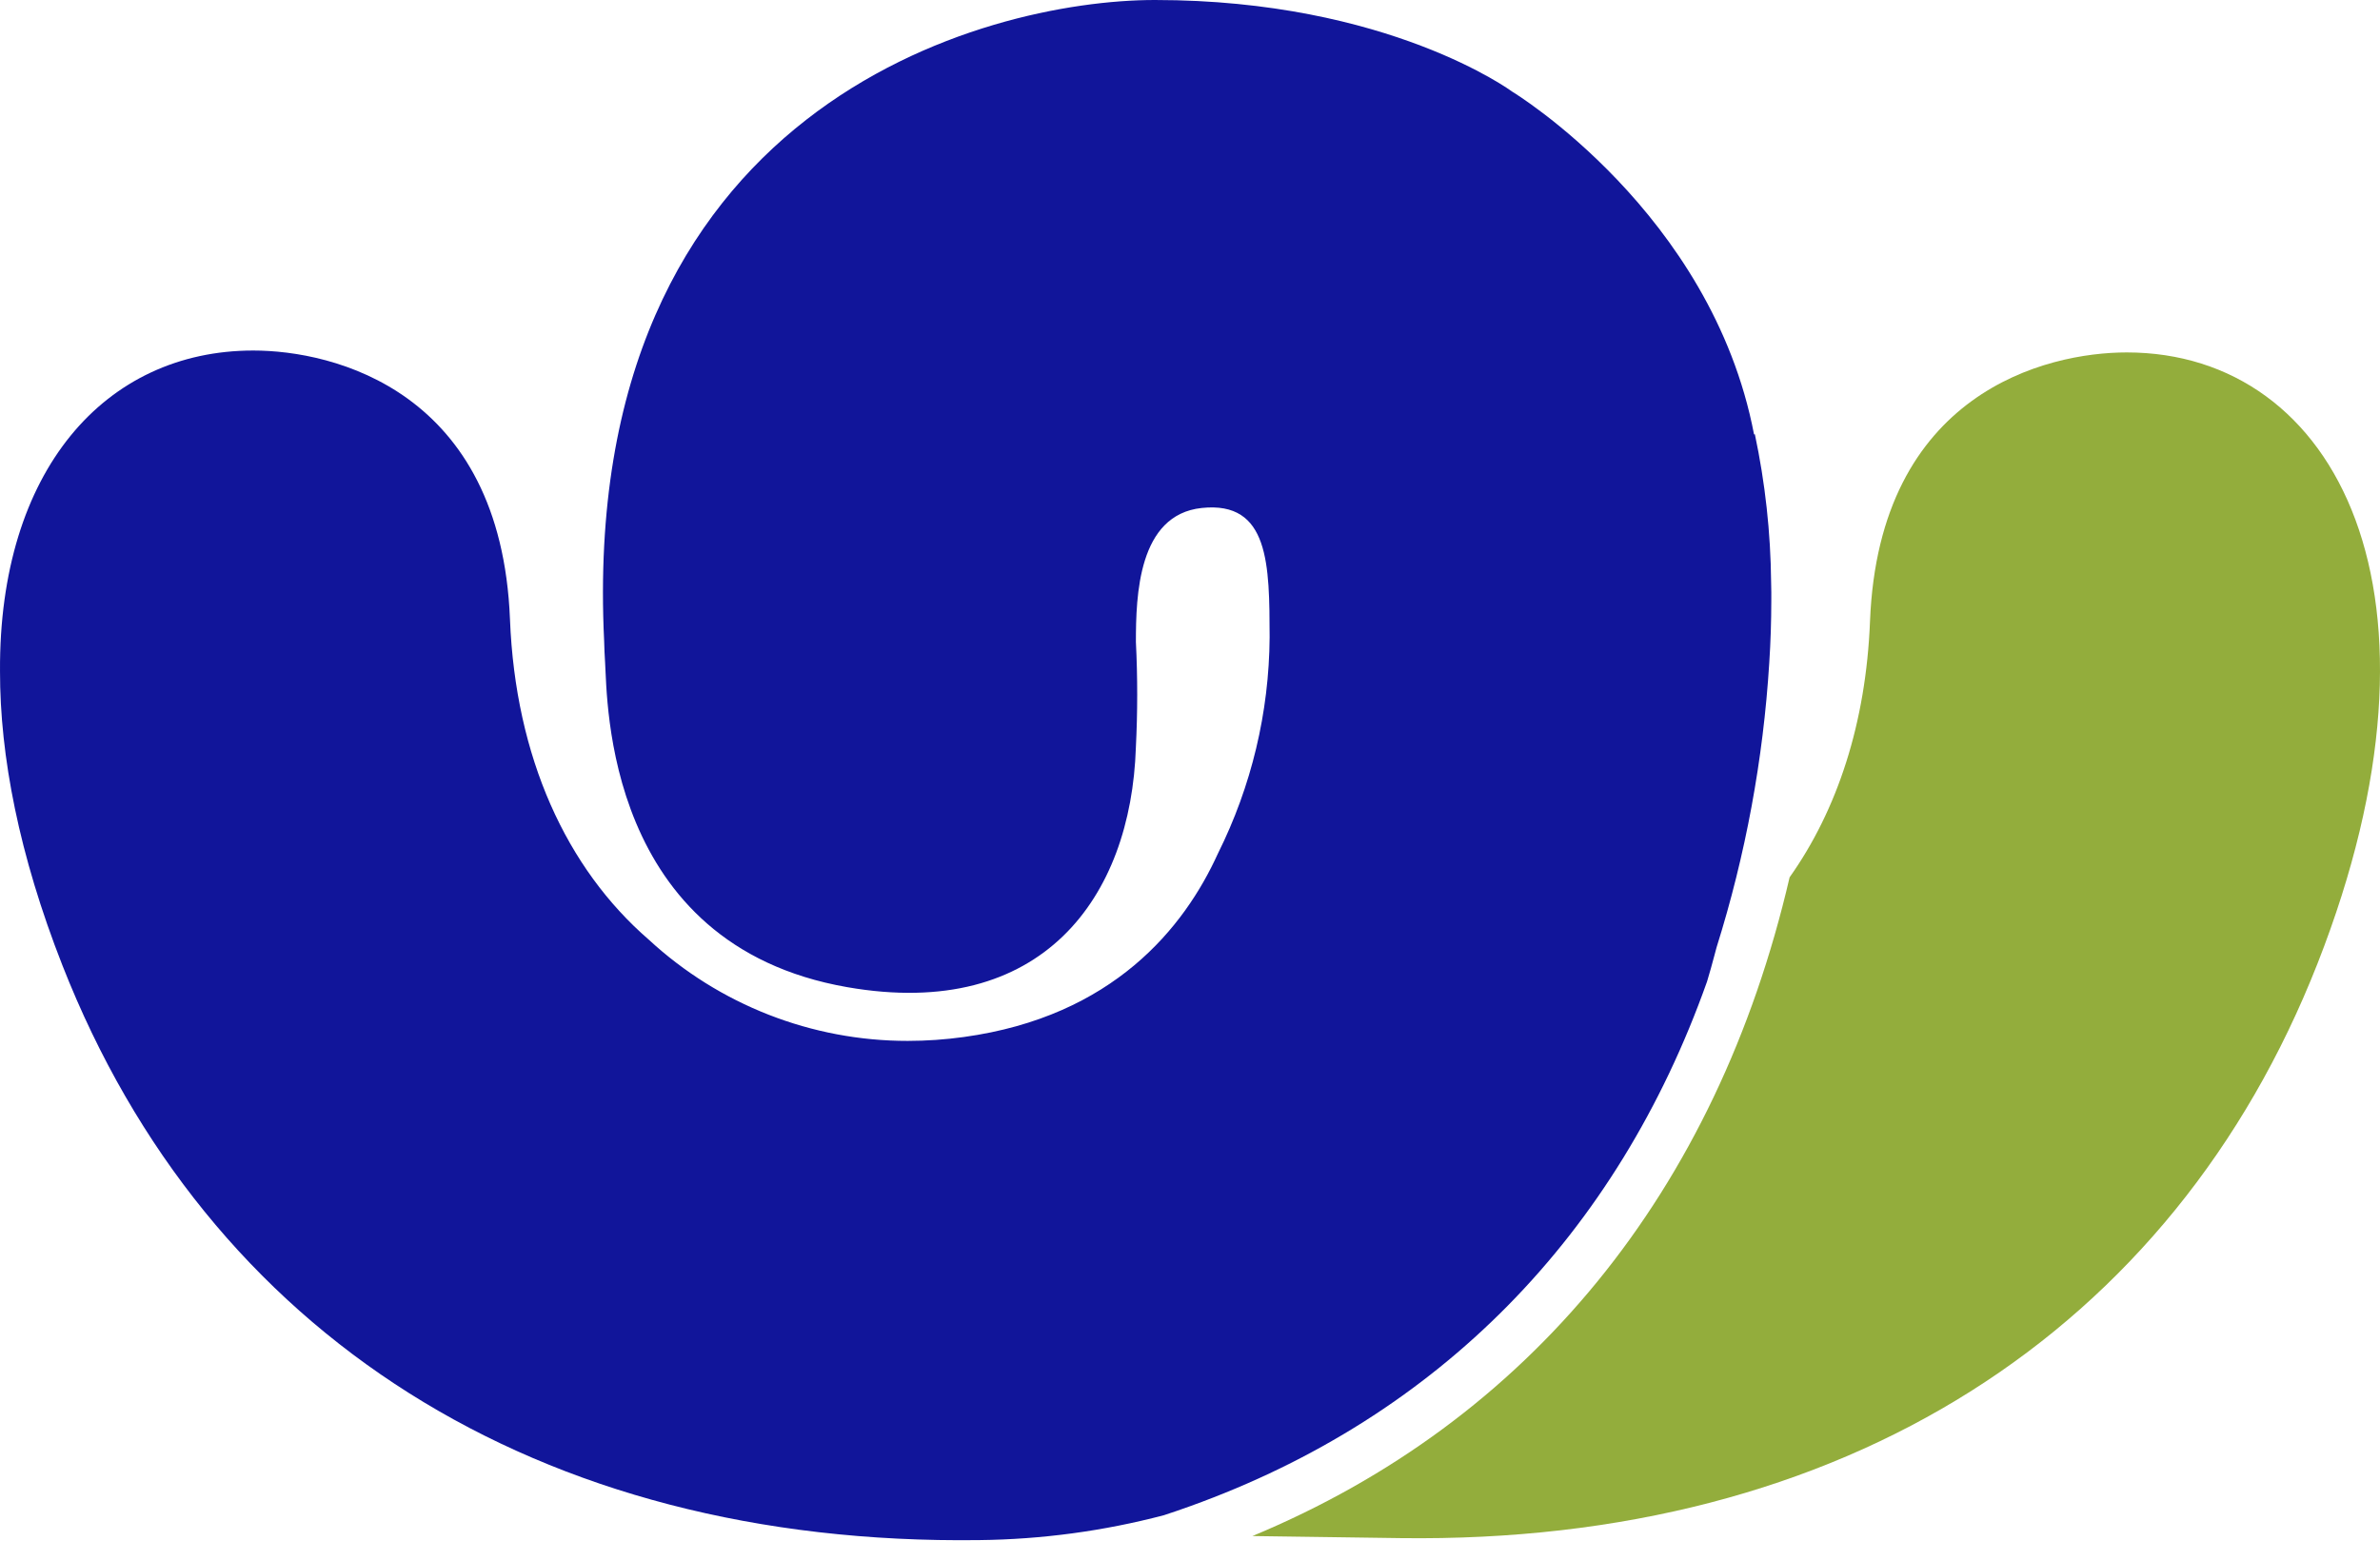
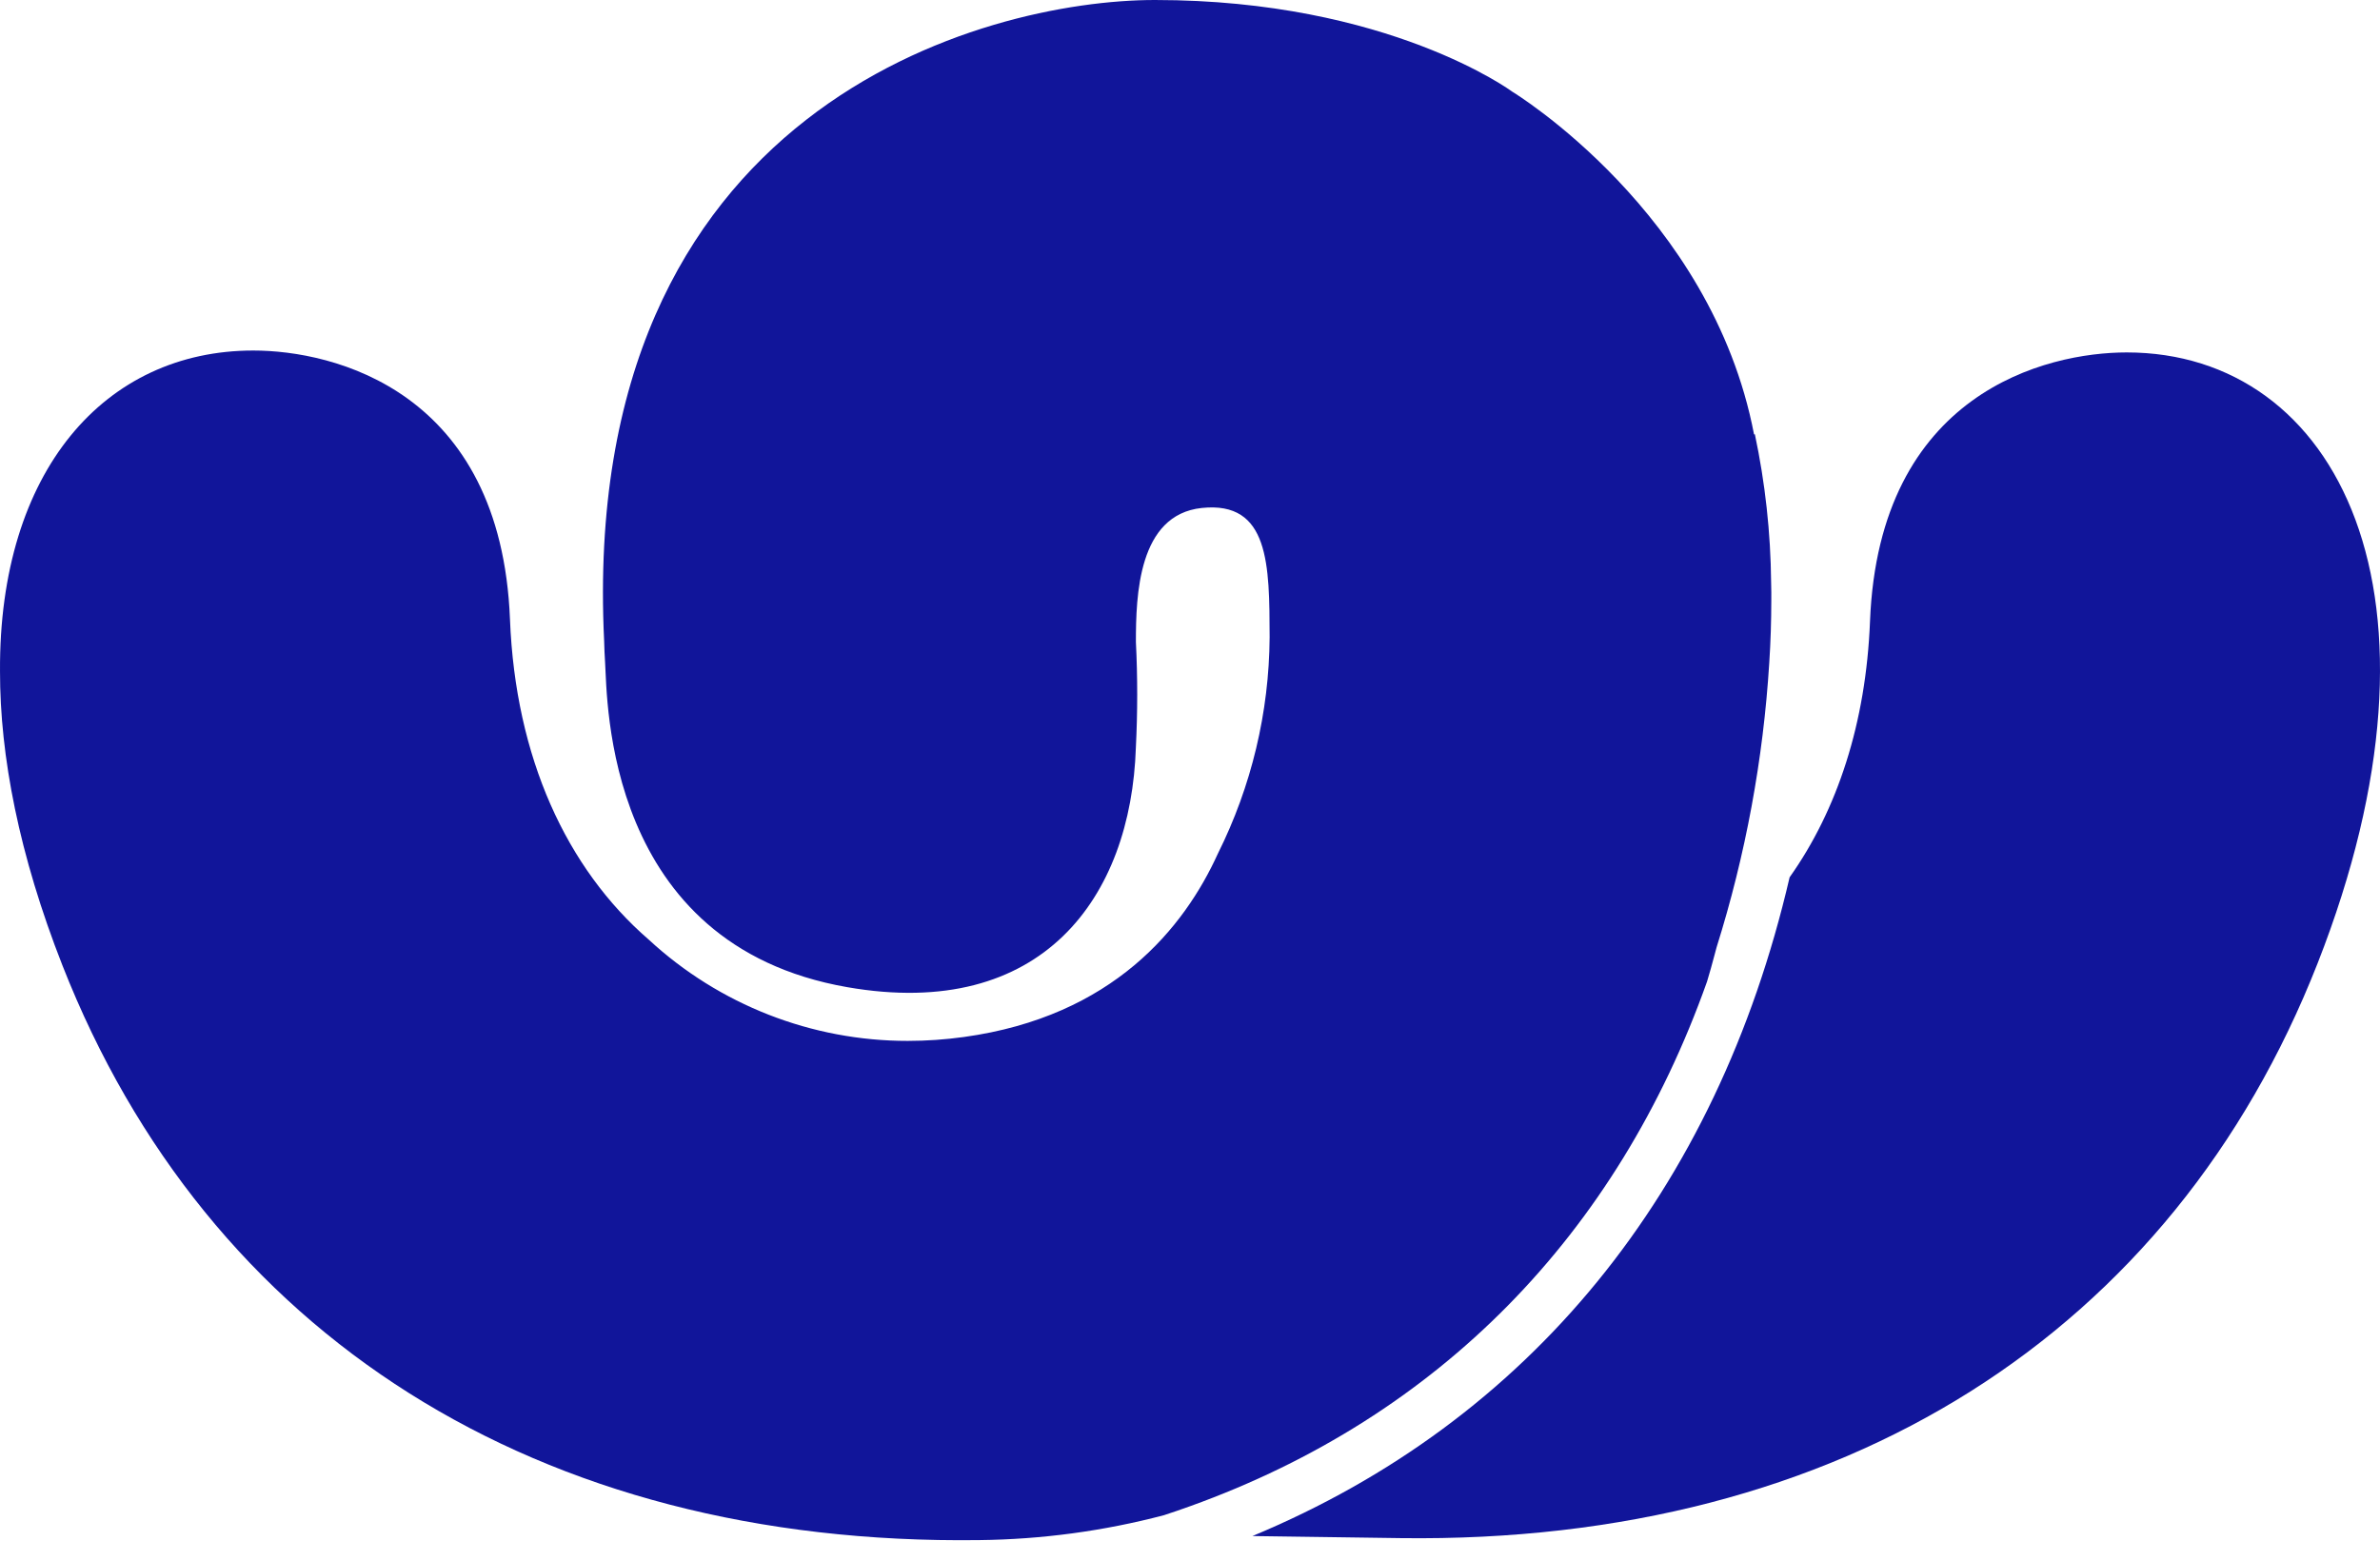
<svg xmlns="http://www.w3.org/2000/svg" viewBox="0 0 193.75 125.409">
  <defs>
-     <style>.cls-1{fill:#93ad3c;}.cls-2{fill:#11159a;}</style>
+     <style>.cls-1{fill:#11159a;}.cls-2{fill:#11159a;}</style>
  </defs>
  <g id="Layer_2" data-name="Layer 2">
    <g id="Layer_1-2" data-name="Layer 1">
      <path class="cls-1" d="M173.13,28.696c-6.546,0-20.163,3.273-20.897,21.889-.326,8.282-2.662,15.368-6.543,20.845l-.003.006c-5.947,25.626-21.224,44.279-43.731,53.633l12.057.169c36.073.476,62.866-16.788,74.653-46.792S190.282,28.696,173.13,28.696Z" />
      <path class="cls-2" d="M144.182,47.409a60.806,60.806,0,0,0-1.322-12.048c-.023.002-.045.006-.068.008-3.46-18.081-19.68-27.903-19.68-27.903S113.041,0,94.021,0c-13.848,0-46.946,8.647-44.84,52.173.016.589.039,1.183.079,1.788.195,2.982-.057,22.965,19.704,26.415,15.914,2.779,23.11-7.347,23.504-19.51a85.887,85.887,0,0,0,.003-8.596c0-3.773.183-10.357,5.357-10.909,5.52-.588,5.513,4.643,5.529,10.528a40.045,40.045,0,0,1-4.208,17.606c-2.736,6.024-8.522,13.264-20.684,14.941a33.438,33.438,0,0,1-4.566.317A31.028,31.028,0,0,1,52.81,76.505c-6.693-5.798-10.85-14.827-11.294-26.075-.734-18.616-14.351-21.889-20.897-21.889C8.53,28.541-.09,38.351.001,54.648c-.009,6.895,1.549,14.965,5.082,23.959,11.787,30.004,38.58,47.268,74.653,46.792a61.727,61.727,0,0,0,15.017-2.027q1.097-.358,2.171-.747c20.192-7.271,34.721-22.071,42.042-42.703q.32-1.063.602-2.137c.056-.215.119-.429.173-.645a97.604,97.604,0,0,0,4.291-23.18c.113-1.721.162-3.382.165-4.997q.002-.369.001-.735Q144.189,47.817,144.182,47.409Z" />
    </g>
  </g>
</svg>
